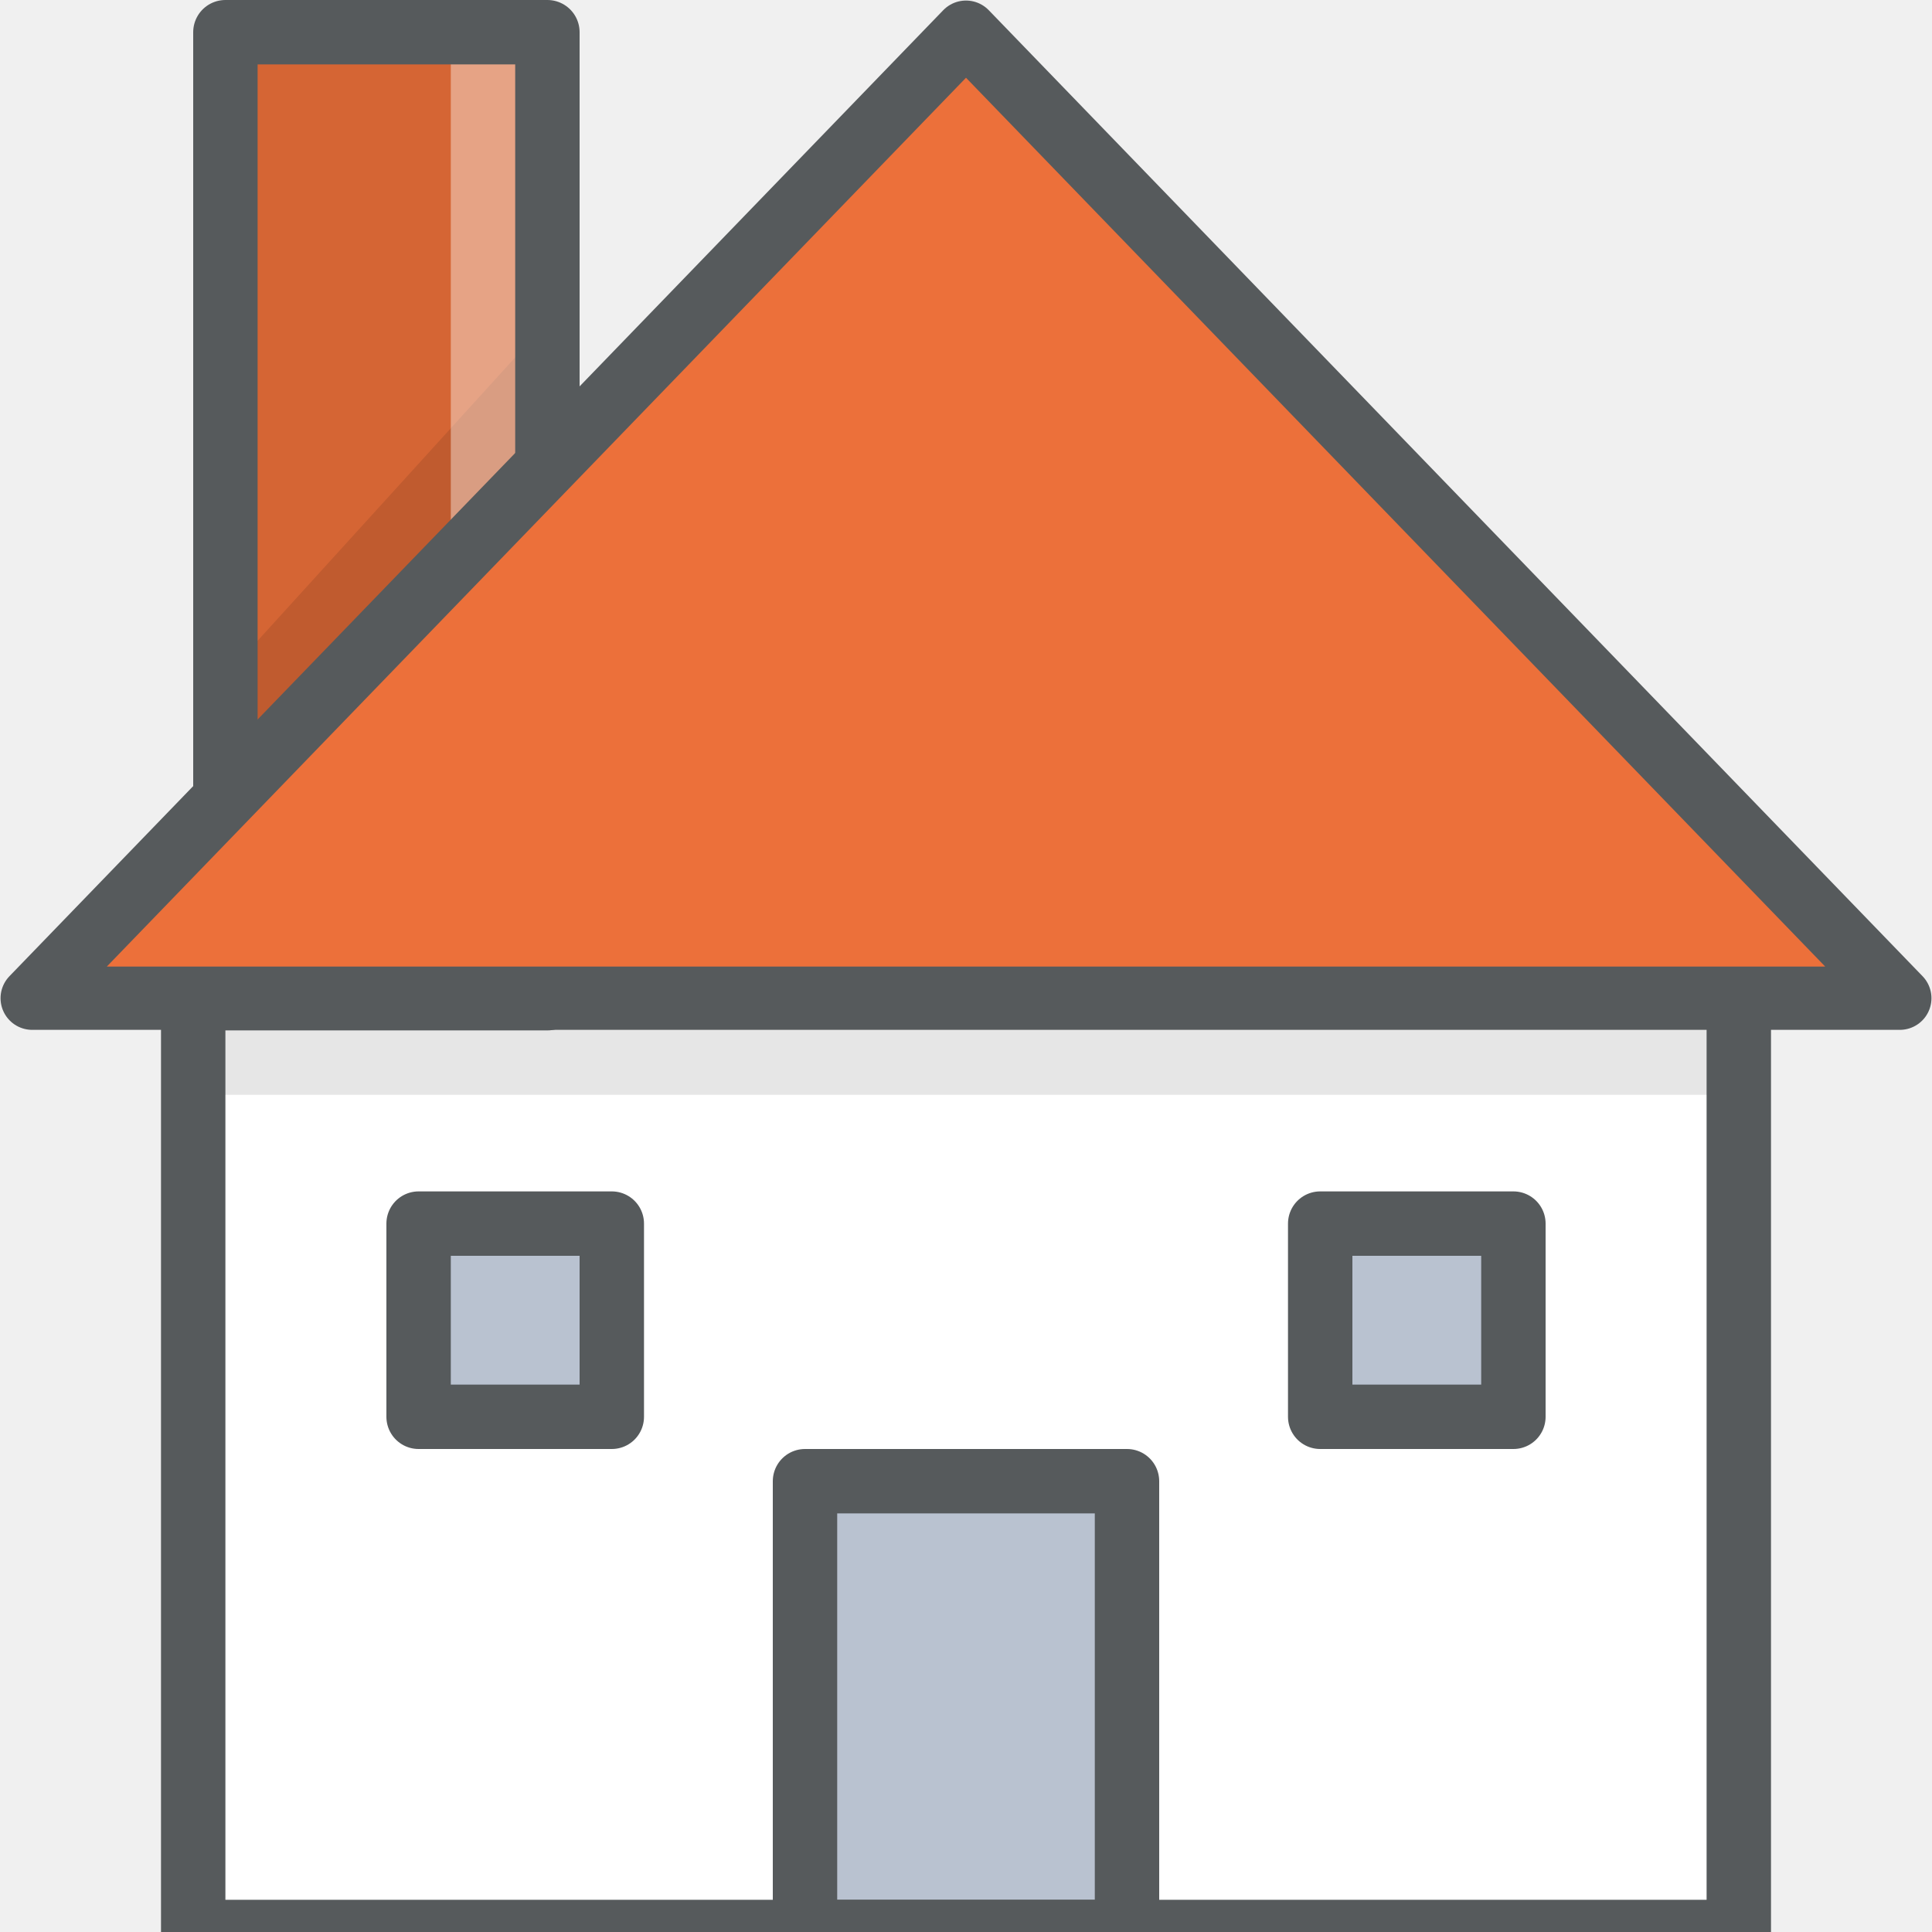
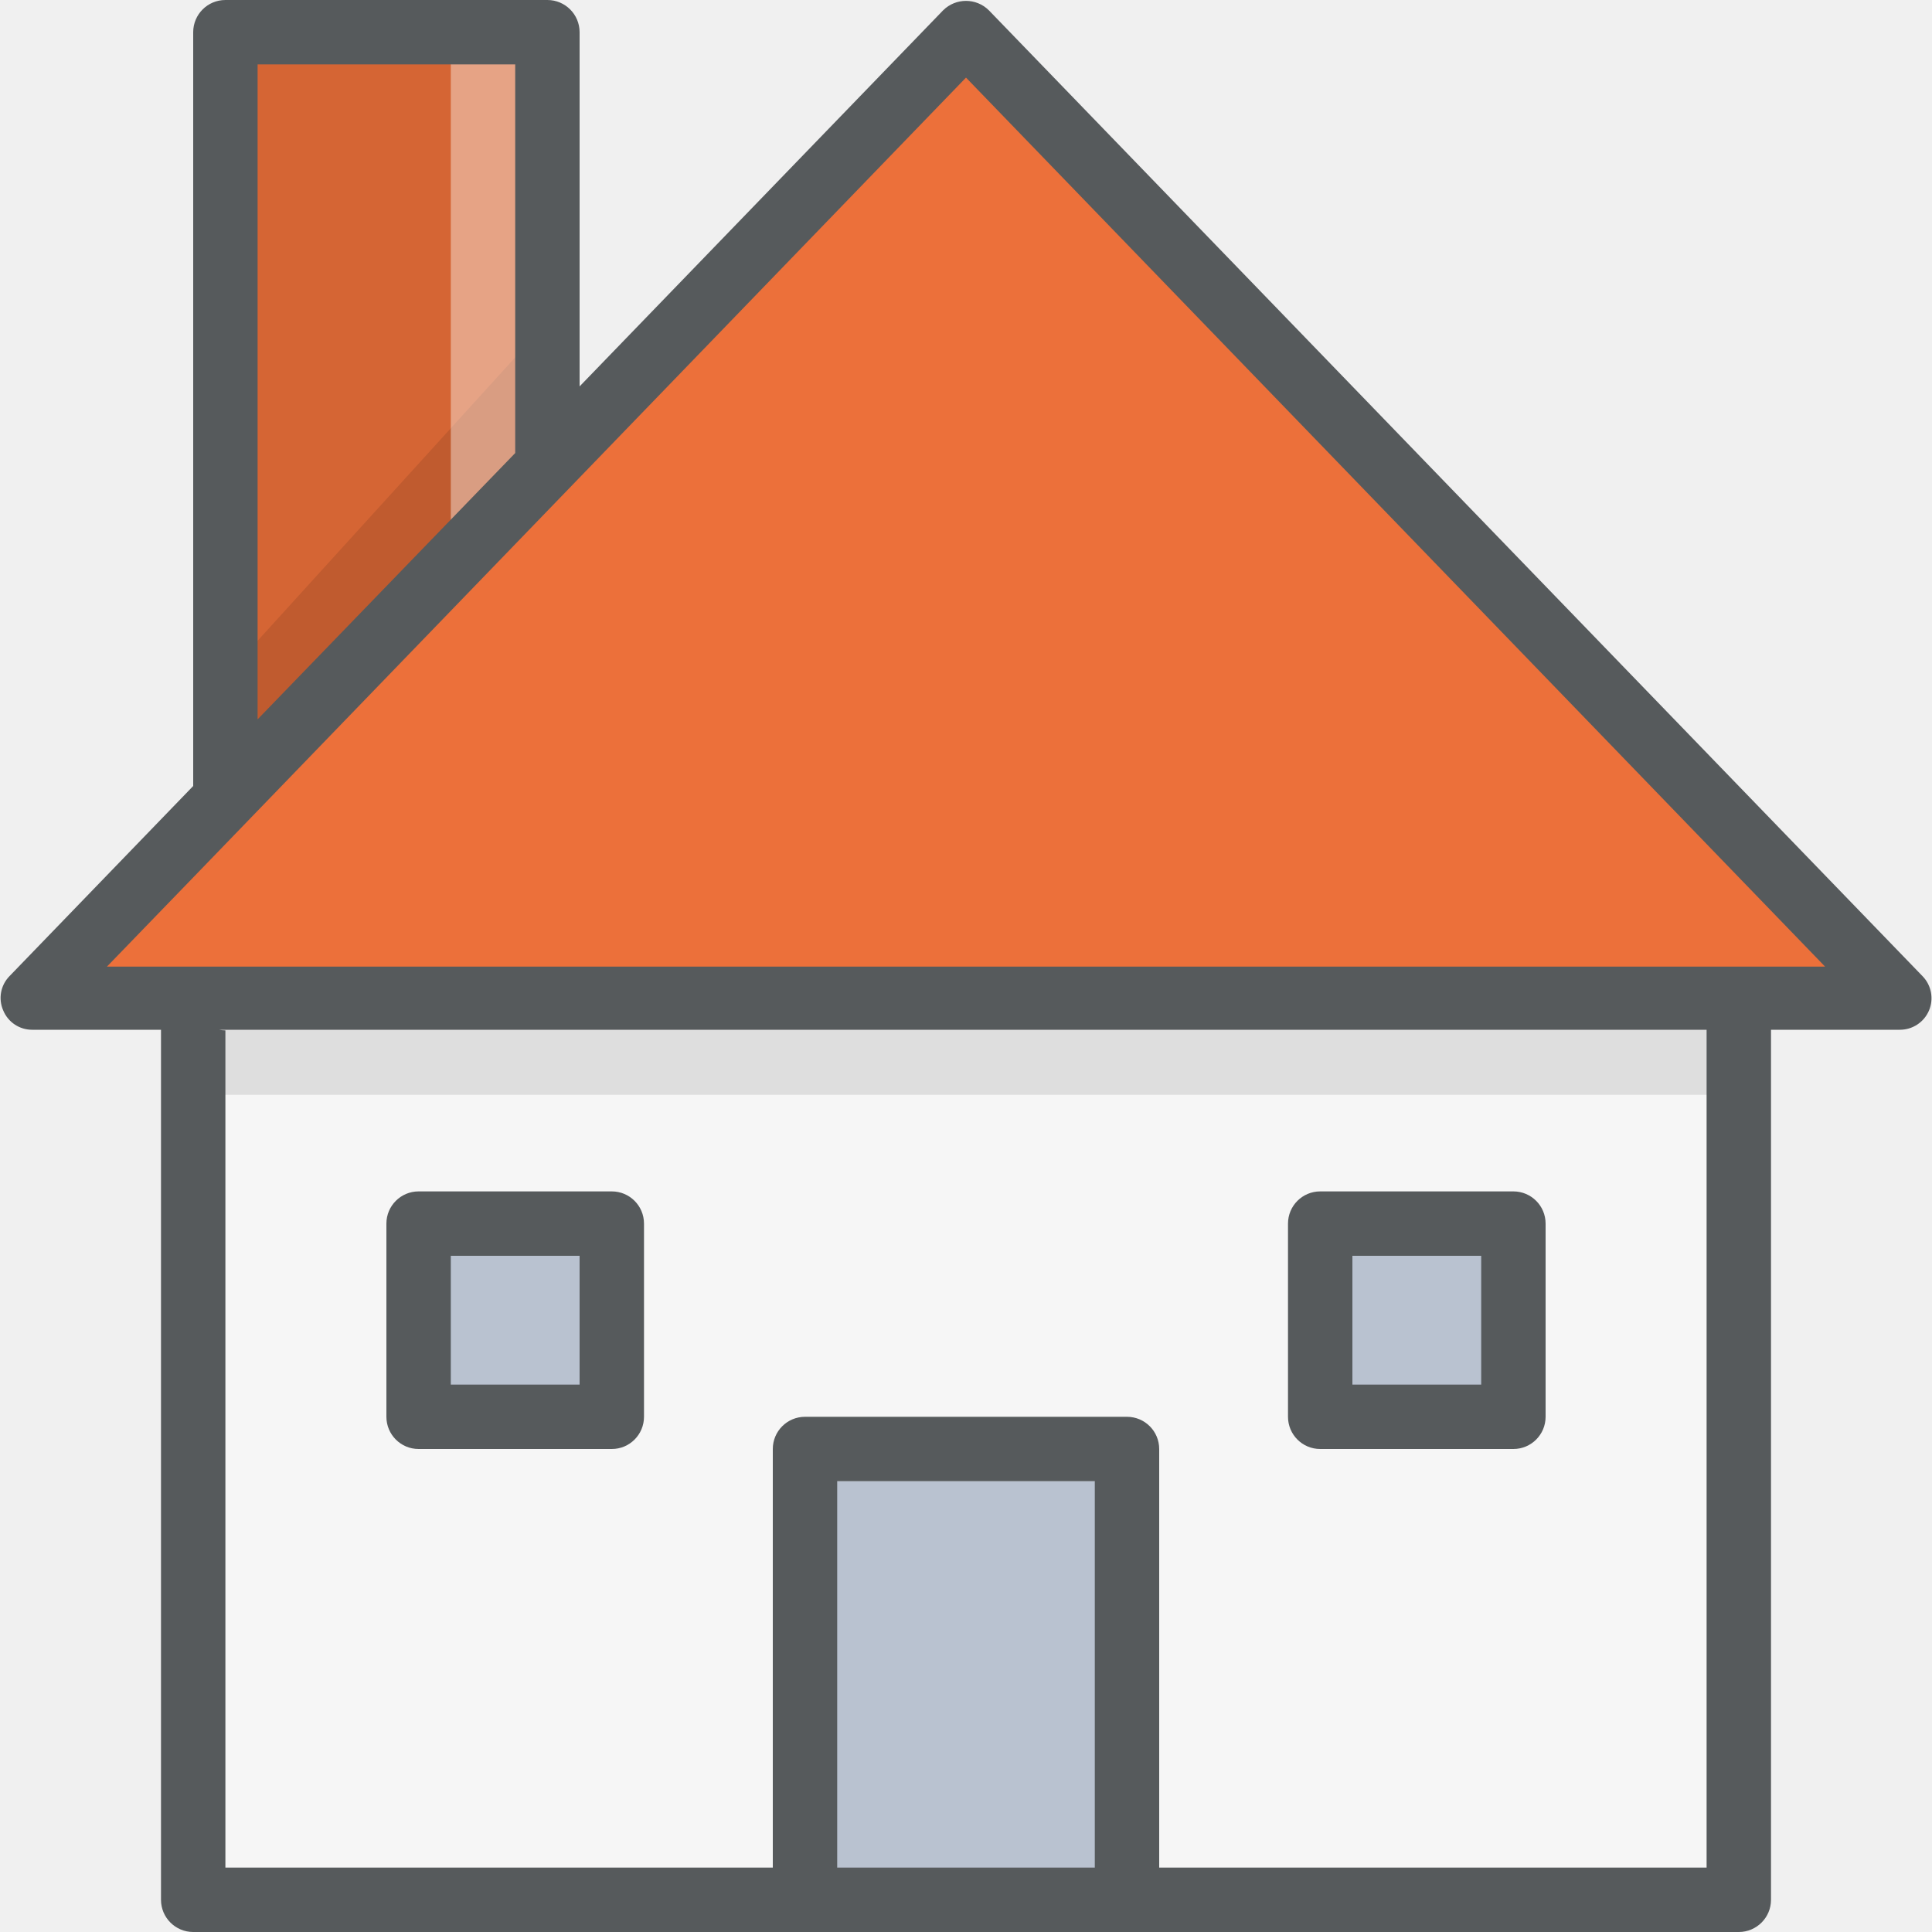
- <svg xmlns="http://www.w3.org/2000/svg" height="60" width="60" viewBox="0 0 60 60">
-   <g style="isolation:isolate;">
-     <g>
-       <path d="M7 1h10v30H7z" style="fill:#d56534;" />
-       <path d="M6 30h48v30H6z" style="fill:#fff;" />
-       <path d="M6 30h48v4H6zM7 24l10-11v-3L7 21v3z" style="opacity:0.1;mix-blend-mode:multiply;" />
-       <path d="M14 1h3v30h-3z" style="fill:#fff;opacity:0.4;mix-blend-mode:lighten;" />
-       <path d="M25 46h10v14H25z" style="fill:#b9c2d0;stroke:#565a5c;stroke-linecap:round;stroke-linejoin:round;stroke-width:2px;" />
-       <path d="M6 30h48v30H6z" style="stroke:#565a5c;stroke-linecap:round;stroke-linejoin:round;stroke-width:2px;fill:none;" />
-       <path d="M13 38h6v6h-6zM41 38h6v6h-6z" style="fill:#b9c2d0;stroke:#565a5c;stroke-linecap:round;stroke-linejoin:round;stroke-width:2px;" />
-       <path d="M7 1h10v30H7z" style="stroke:#565a5c;stroke-linecap:round;stroke-linejoin:round;stroke-width:2px;fill:none;" />
-       <path d="M30 1L1 31h58L30 1z" style="fill:#ec703a;" />
-       <path d="M30 1L1 31h58L30 1z" style="stroke:#565a5c;stroke-linecap:round;stroke-linejoin:round;fill:none;stroke-width:1.966px;" />
-     </g>
-   </g>
+ <svg xmlns="http://www.w3.org/2000/svg" width="60" height="60" viewBox="0 0 60 60">
+   <path fill="#d56534" d="M7 1h10v30H7z" />
+   <path opacity=".4" fill="#fff" d="M6 30h48v30H6z" />
+   <path opacity=".1" d="M6 30h48v4H6zM7 24l10-11v-3L7 21v3" />
+   <path opacity=".4" fill="#fff" d="M14 1h3v30h-3z" />
+   <path fill="#b9c2d0" d="M25 46h10v14H25zM13 38h6v6h-6z" />
+   <path fill="#565a5c" d="M19 45h-6a1 1 0 0 1-1-1v-6a1 1 0 0 1 1-1h6a1 1 0 0 1 1 1v6a1 1 0 0 1-1 1zm-5-2h4v-4h-4z" />
+   <path fill="#b9c2d0" d="M41 38h6v6h-6z" />
+   <path fill="#565a5c" d="M47 45h-6a1 1 0 0 1-1-1v-6a1 1 0 0 1 1-1h6a1 1 0 0 1 1 1v6a1 1 0 0 1-1 1zm-5-2h4v-4h-4z" />
+   <path fill="#ec703a" d="M30 1L1 31h58L30 1" />
+   <path fill="#565a5c" d="M59.71 30.32l-29-30a1.008 1.008 0 0 0-1.42 0L18 12V1a1 1 0 0 0-1-1H7a1 1 0 0 0-1 1v23.41L.29 30.32a.966.966 0 0 0-.19 1.06.967.967 0 0 0 .9.6h4V59a1 1 0 0 0 1 1h48a1 1 0 0 0 1-1V31.98h4a.98.98 0 0 0 .71-1.66zM8 2h8v12.07l-8 8.27zm26 56h-8V46h8zm19 0H36V45a1 1 0 0 0-1-1H25a1 1 0 0 0-1 1v13H7V32a1.23 1.23 0 0 1-.2-.02H53zM3.32 30.02L6 27.25l2-2.07 8-8.28L30 2.41l26.68 27.61z" />
</svg>
